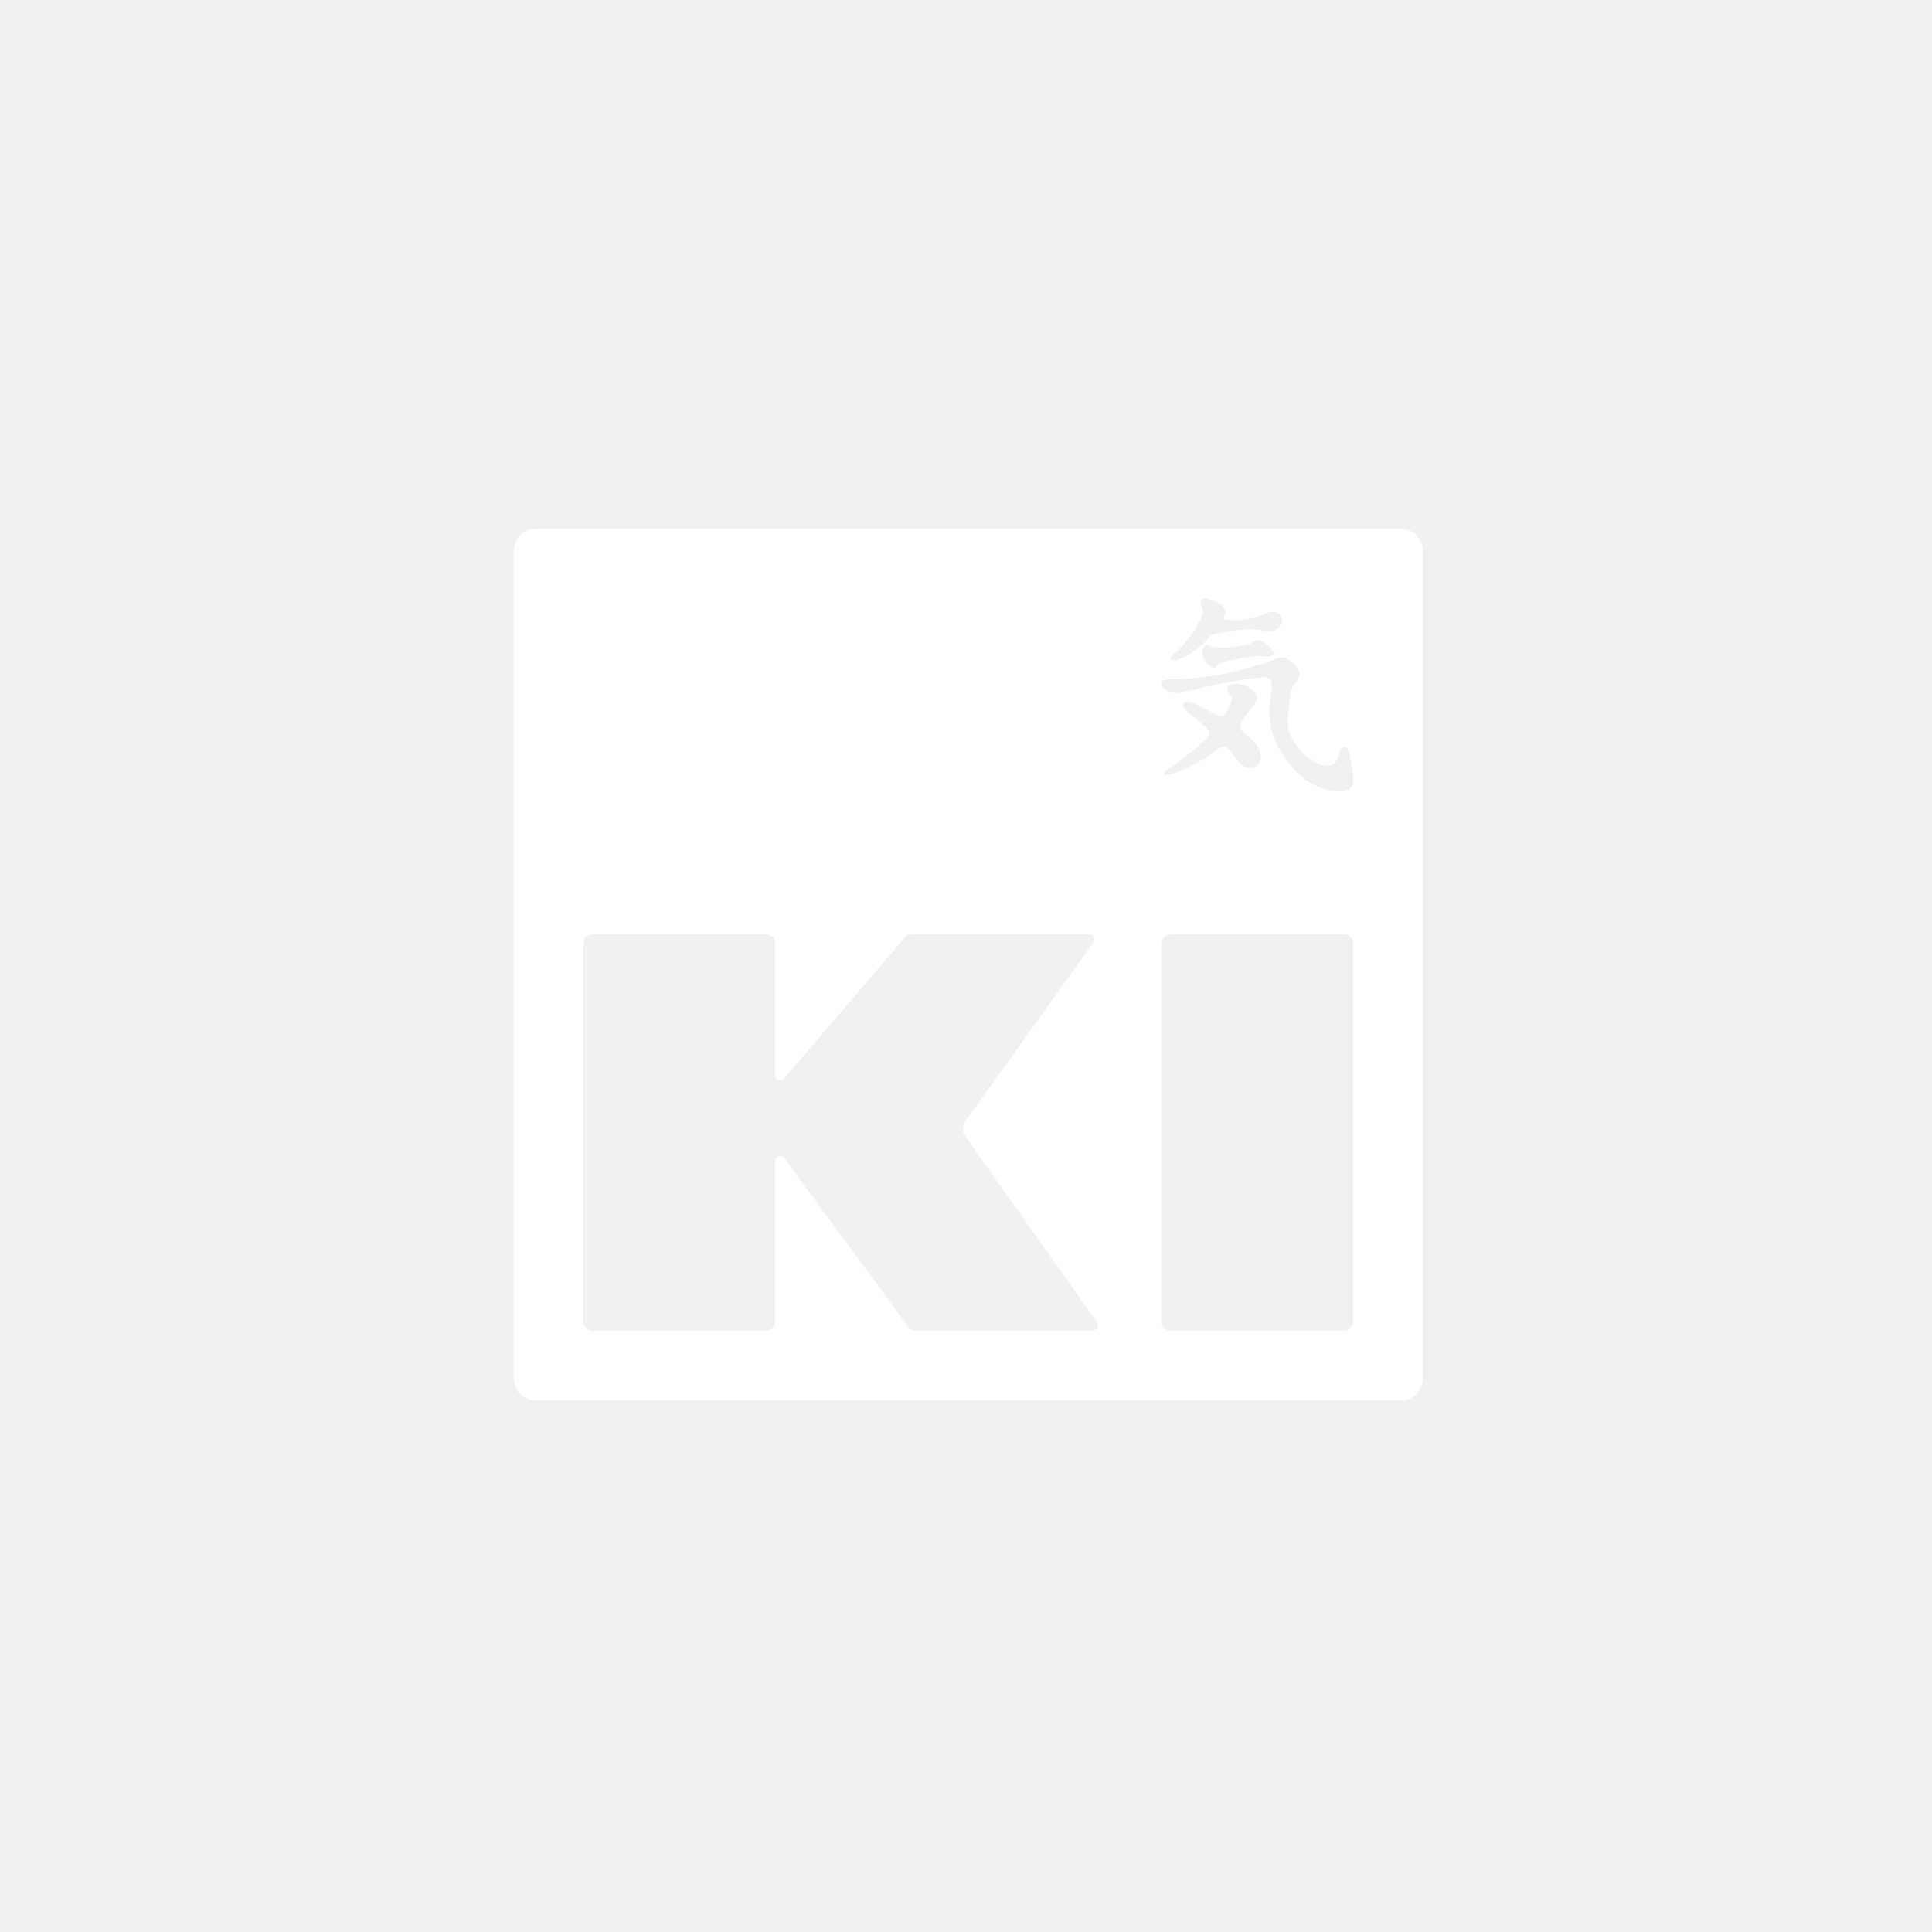
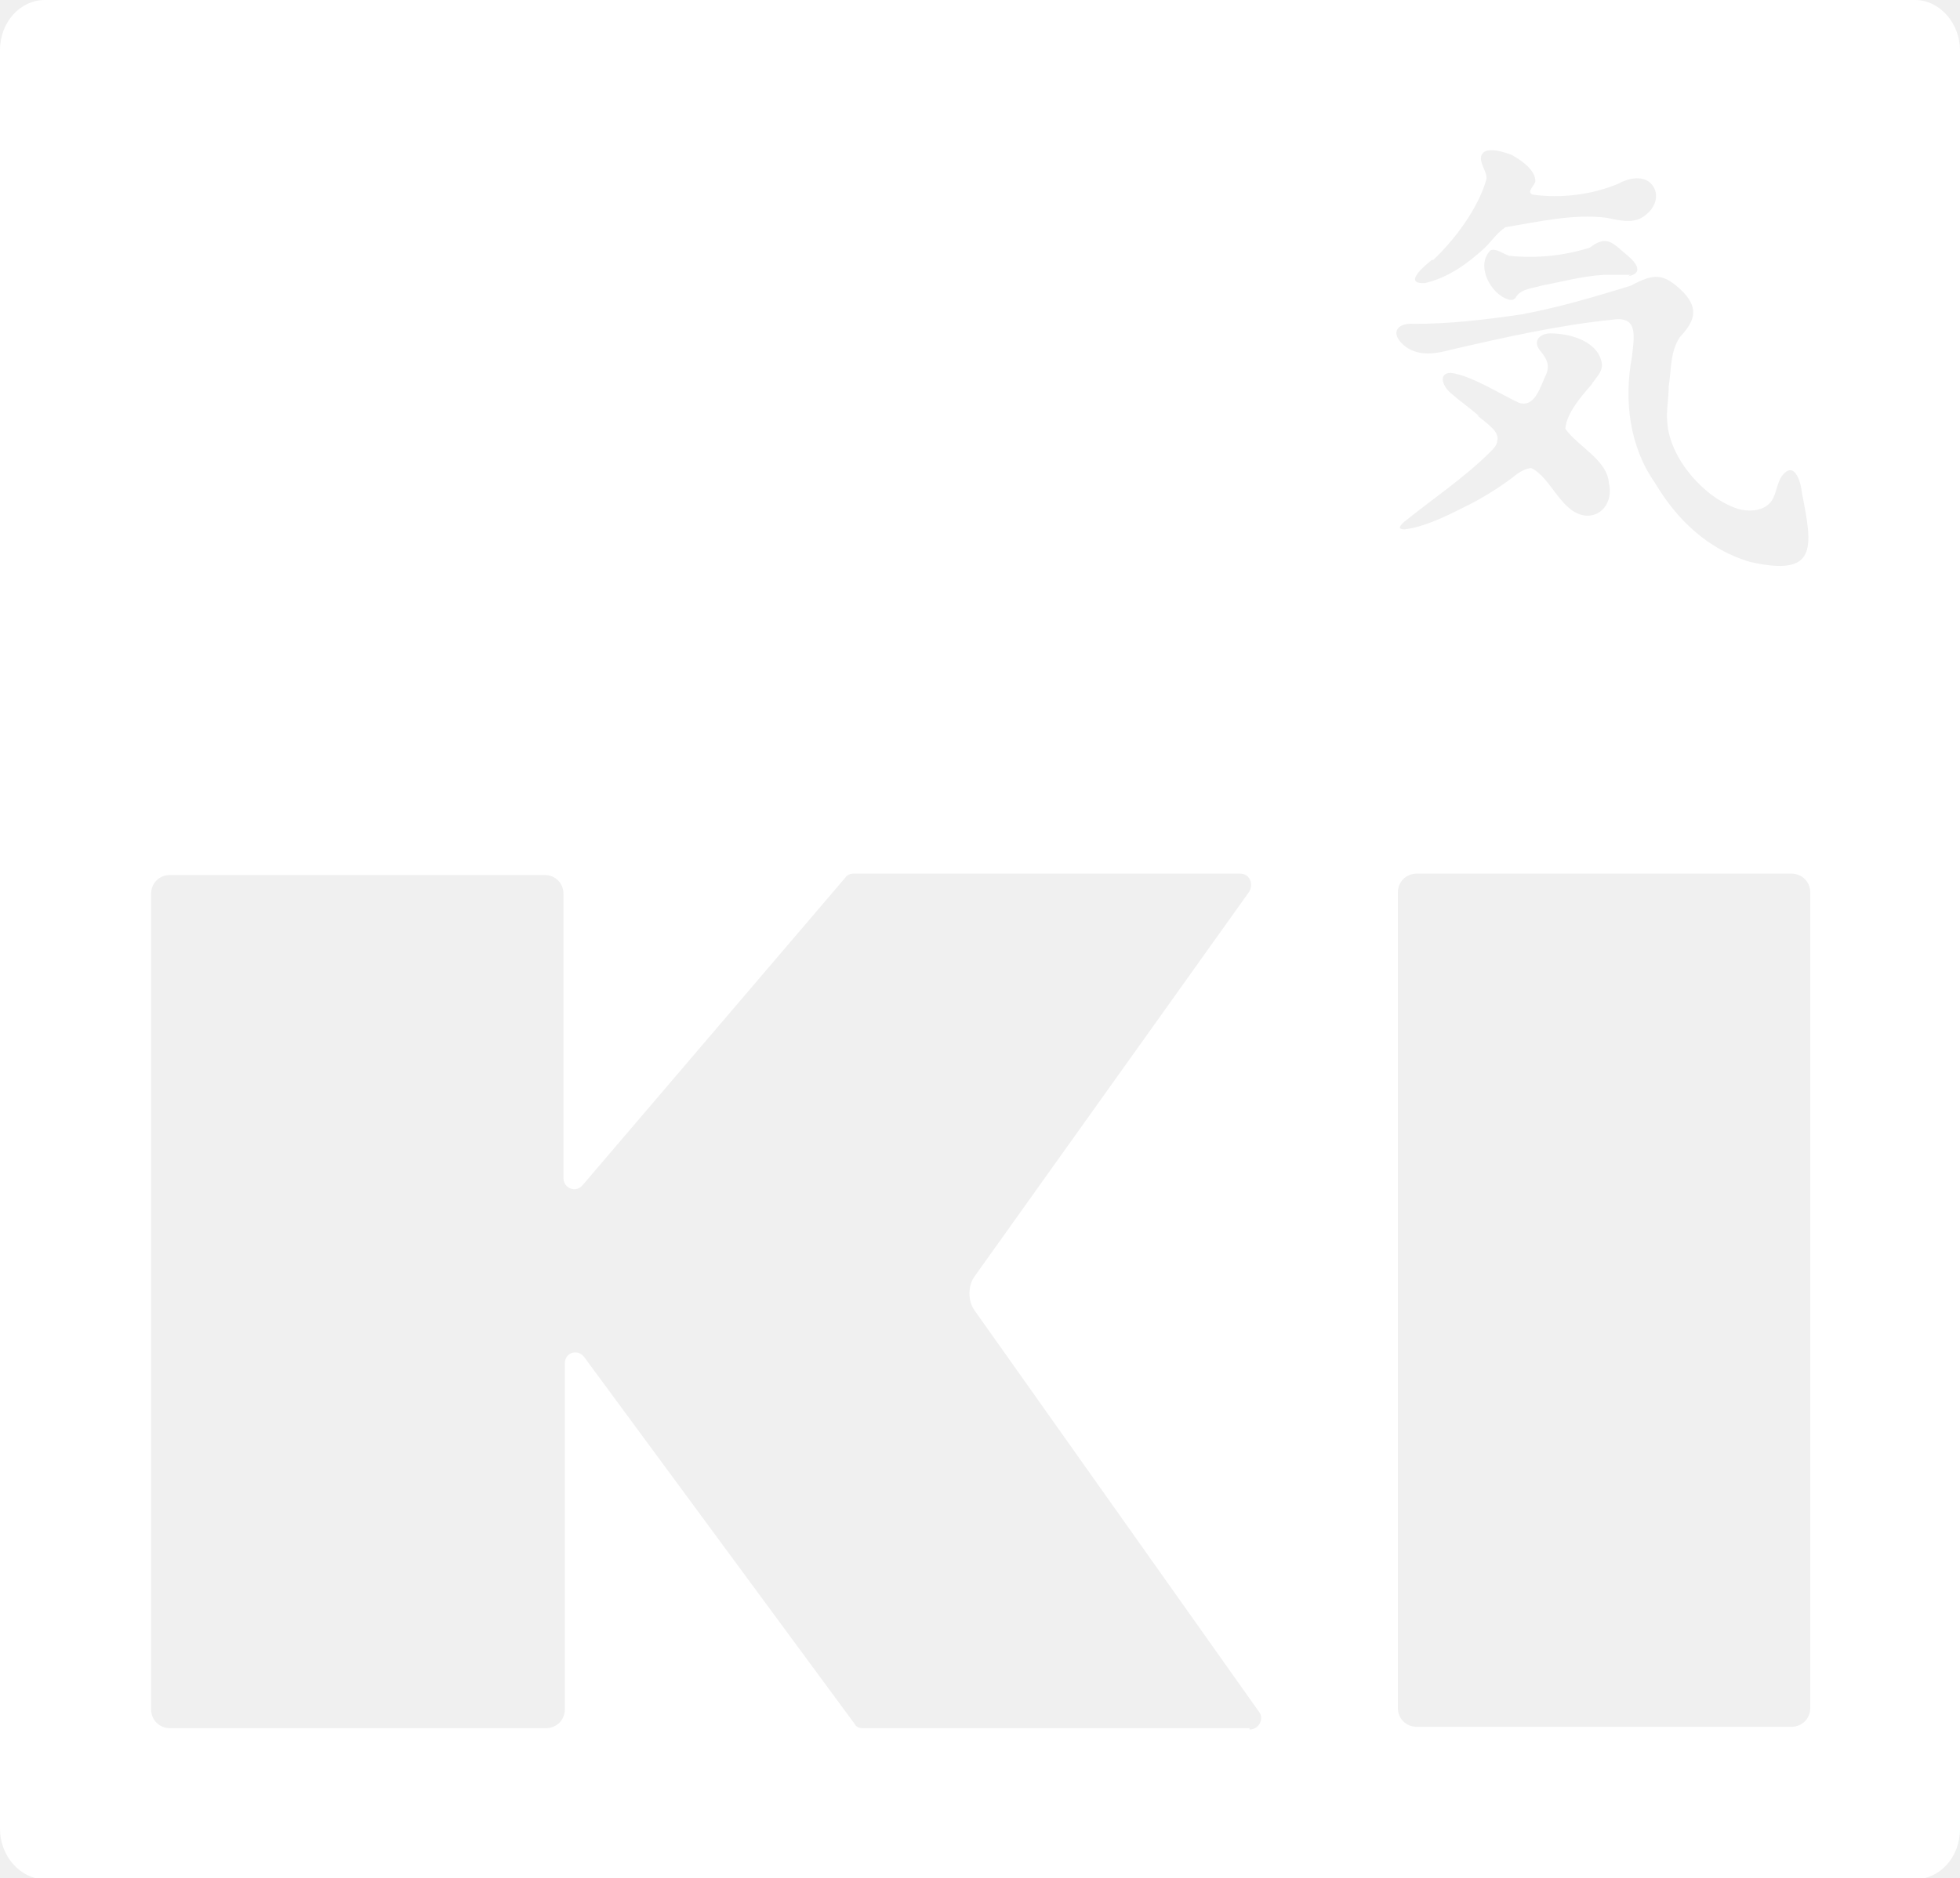
- <svg xmlns="http://www.w3.org/2000/svg" width="306pt" height="306pt" viewBox="0 0 306 306" version="1.2">
+ <svg xmlns="http://www.w3.org/2000/svg" id="Layer_1" version="1.1" viewBox="0 0 144 138">
+   <defs>
+     <style>
+       .st0 {
+         fill: #fff;
+       }
+     </style>
+   </defs>
  <g id="surface1">
-     <path style=" stroke:none;fill-rule:nonzero;fill:rgb(100%,100%,100%);fill-opacity:1;" d="M 214.332 209.316 C 214.332 210.105 213.691 210.746 212.902 210.746 L 185.387 210.746 C 184.598 210.746 183.957 210.105 183.957 209.316 L 183.957 149.414 C 183.957 148.625 184.598 147.984 185.387 147.984 L 212.902 147.984 C 213.691 147.984 214.332 148.625 214.332 149.414 Z M 173.133 210.746 L 144.711 210.746 C 144.457 210.746 144.219 210.625 144.066 210.422 L 124.203 183.438 C 123.75 182.828 122.785 183.145 122.785 183.902 L 122.785 209.316 C 122.785 210.105 122.145 210.746 121.355 210.746 L 93.836 210.746 C 93.047 210.746 92.41 210.105 92.41 209.316 L 92.41 149.414 C 92.41 148.625 93.047 147.984 93.836 147.984 L 121.355 147.984 C 122.145 147.984 122.785 148.625 122.785 149.414 L 122.785 170.344 C 122.785 171.074 123.691 171.41 124.168 170.855 L 143.484 148.266 C 143.633 148.086 143.859 147.984 144.09 147.984 L 172.539 147.984 C 173.191 147.984 173.57 148.723 173.191 149.25 L 152.941 177.523 C 152.406 178.27 152.402 179.273 152.934 180.02 L 173.789 209.48 C 174.164 210.012 173.785 210.746 173.133 210.746 M 190.047 114.359 C 189.367 113.797 188.641 113.258 187.996 112.668 C 187.328 112.082 187.098 111.188 188.02 111.188 C 189.555 111.355 191.516 112.656 192.977 113.379 C 194.18 113.789 194.57 112.078 194.984 111.297 C 195.277 110.641 194.902 110.055 194.527 109.535 C 194.035 108.875 194.648 108.367 195.328 108.352 C 196.832 108.273 198.938 108.961 199.102 110.617 C 199.074 111.176 198.648 111.66 198.285 112.07 C 197.531 112.992 196.484 114.133 196.41 115.301 L 196.434 115.375 C 197.309 116.578 199.512 117.594 199.609 119.301 C 199.938 120.395 199.262 121.719 198.012 121.668 C 196.121 121.566 195.383 118.883 193.941 118.215 C 193.602 118.16 193.254 118.406 192.965 118.621 C 191.988 119.387 190.891 120.109 189.805 120.727 C 188.43 121.445 186.402 122.543 184.707 122.711 C 184.203 122.715 184.27 122.52 184.602 122.25 C 186.73 120.566 189.062 118.922 191.023 117.055 C 191.246 116.828 191.492 116.543 191.547 116.25 C 191.723 115.559 190.727 114.938 190.047 114.359 M 185.273 107.594 C 187.863 107.559 190.512 107.312 193.129 106.871 C 195.855 106.336 198.523 105.594 201.168 104.773 C 202.91 103.922 203.59 103.805 205.09 105.262 L 205.176 105.352 C 206.344 106.531 205.828 107.473 204.918 108.551 C 204.195 109.605 204.289 110.867 204.125 112.137 C 204.039 113.016 203.918 113.918 203.992 114.801 C 204.223 117.352 206.727 120.348 209.215 121.133 C 209.961 121.332 210.902 121.371 211.473 120.777 C 212.02 120.27 211.977 119.355 212.336 118.746 C 213.195 117.523 213.773 119.047 213.871 120.094 C 214.68 124.094 214.961 126.152 210.031 125.078 C 206.902 124.172 204.633 121.93 203.043 119.262 C 201.105 116.555 200.715 113.188 201.324 109.973 C 201.531 108.316 201.688 107 199.781 107.27 C 195.844 107.672 191.906 108.562 188.012 109.484 C 186.906 109.766 185.68 109.98 184.676 109.305 C 183.441 108.449 183.902 107.523 185.273 107.594 M 201.145 103.941 C 200.48 104.027 199.797 103.852 199.125 103.914 C 197.492 104.016 196.156 104.375 194.5 104.684 C 193.871 104.855 193.098 104.867 192.746 105.492 C 192.605 105.684 192.402 105.797 192.164 105.73 C 190.852 105.293 189.773 103.211 190.906 102.16 C 191.355 102 191.906 102.441 192.348 102.512 C 194.316 102.73 196.395 102.473 198.27 101.875 C 199.59 100.895 199.984 101.57 201.023 102.457 L 201.102 102.523 C 201.652 102.945 202.348 103.766 201.145 103.941 M 186.656 102.887 C 188.234 101.379 189.941 99.121 190.539 96.957 C 190.656 96.449 190.133 95.93 190.16 95.352 C 190.305 94.348 191.93 95 192.441 95.191 C 193.16 95.633 194.176 96.258 194.109 97.121 C 194.09 97.438 193.449 97.918 193.879 98.129 C 195.938 98.426 198.281 98.113 200.195 97.312 C 200.918 96.945 201.848 96.723 202.531 97.191 L 202.605 97.25 C 203.383 97.938 203.121 98.996 202.297 99.559 C 201.469 100.238 200.387 99.969 199.438 99.758 C 197.059 99.41 194.422 100.051 192.059 100.496 C 191.453 100.867 191.051 101.48 190.535 101.969 C 189.273 103.137 187.824 104.18 186.148 104.602 C 184.41 104.75 186.098 103.289 186.656 102.887 M 222.062 83.77 L 84.68 83.77 C 82.852 83.77 81.371 85.414 81.371 87.438 L 81.371 218.113 C 81.371 220.141 82.852 221.785 84.68 221.785 L 222.062 221.785 C 223.887 221.785 225.371 220.141 225.371 218.113 L 225.371 87.438 C 225.371 85.414 223.887 83.77 222.062 83.77 " />
+     <path class="st0" d="M133,125.5c0,.8-.6,1.4-1.4,1.4h-27.5c-.8,0-1.4-.6-1.4-1.4v-59.9c0-.8.6-1.4,1.4-1.4h27.5c.8,0,1.4.6,1.4,1.4v59.9ZM91.8,127h-28.4c-.3,0-.5-.1-.6-.3l-19.9-27c-.5-.6-1.4-.3-1.4.5v25.4c0,.8-.6,1.4-1.4,1.4H12.5c-.8,0-1.4-.6-1.4-1.4v-59.9c0-.8.6-1.4,1.4-1.4h27.5c.8,0,1.4.6,1.4,1.4v20.9c0,.7.9,1.1,1.4.5l19.3-22.6c.1-.2.4-.3.6-.3h28.4c.7,0,1,.7.7,1.3l-20.2,28.3c-.5.7-.5,1.8,0,2.5l20.9,29.5c.4.5,0,1.3-.7,1.3M108.7,30.6c-.7-.6-1.4-1.1-2.1-1.7-.7-.6-.9-1.5,0-1.5,1.5.2,3.5,1.5,5,2.2,1.2.4,1.6-1.3,2-2.1.3-.7,0-1.2-.5-1.8-.5-.7.1-1.2.8-1.2,1.5,0,3.6.6,3.8,2.3,0,.6-.5,1-.8,1.5-.8.9-1.8,2.1-1.9,3.2h0c.9,1.3,3.1,2.3,3.2,4,.3,1.1-.3,2.4-1.6,2.4-1.9-.1-2.6-2.8-4.1-3.5-.3,0-.7.2-1,.4-1,.8-2.1,1.5-3.2,2.1-1.4.7-3.4,1.8-5.1,2-.5,0-.4-.2-.1-.5,2.1-1.7,4.5-3.3,6.4-5.2.2-.2.5-.5.5-.8.2-.7-.8-1.3-1.5-1.9M103.9,23.8c2.6,0,5.2-.3,7.9-.7,2.7-.5,5.4-1.3,8-2.1,1.7-.9,2.4-1,3.9.5h0c1.2,1.3.7,2.2-.3,3.3-.7,1.1-.6,2.3-.8,3.6,0,.9-.2,1.8-.1,2.7.2,2.6,2.7,5.5,5.2,6.3.7.2,1.7.2,2.3-.4.5-.5.5-1.4.9-2,.9-1.2,1.4.3,1.5,1.3.8,4,1.1,6.1-3.8,5-3.1-.9-5.4-3.1-7-5.8-1.9-2.7-2.3-6.1-1.7-9.3.2-1.7.4-3-1.5-2.7-3.9.4-7.9,1.3-11.8,2.2-1.1.3-2.3.5-3.3-.2-1.2-.9-.8-1.8.6-1.7M119.8,20.2c-.7,0-1.3,0-2,0-1.6.1-3,.5-4.6.8-.6.2-1.4.2-1.8.8-.1.2-.3.3-.6.2-1.3-.4-2.4-2.5-1.3-3.6.4-.2,1,.3,1.4.4,2,.2,4,0,5.9-.6,1.3-1,1.7-.3,2.8.6h0c.6.5,1.2,1.3,0,1.5M105.3,19.1c1.6-1.5,3.3-3.8,3.9-5.9.1-.5-.4-1-.4-1.6.1-1,1.8-.4,2.3-.2.7.4,1.7,1.1,1.7,1.9,0,.3-.7.8-.2,1,2.1.3,4.4,0,6.3-.8.7-.4,1.7-.6,2.3-.1h0c.8.7.5,1.8-.3,2.4-.8.7-1.9.4-2.9.2-2.4-.3-5,.3-7.4.7-.6.4-1,1-1.5,1.5-1.3,1.2-2.7,2.2-4.4,2.6-1.7.1,0-1.3.5-1.7M140.7,0H3.3C1.5,0,0,1.6,0,3.7v130.7c0,2,1.5,3.7,3.3,3.7h137.4c1.8,0,3.3-1.6,3.3-3.7V3.7c0-2-1.5-3.7-3.3-3.7" />
  </g>
</svg>
